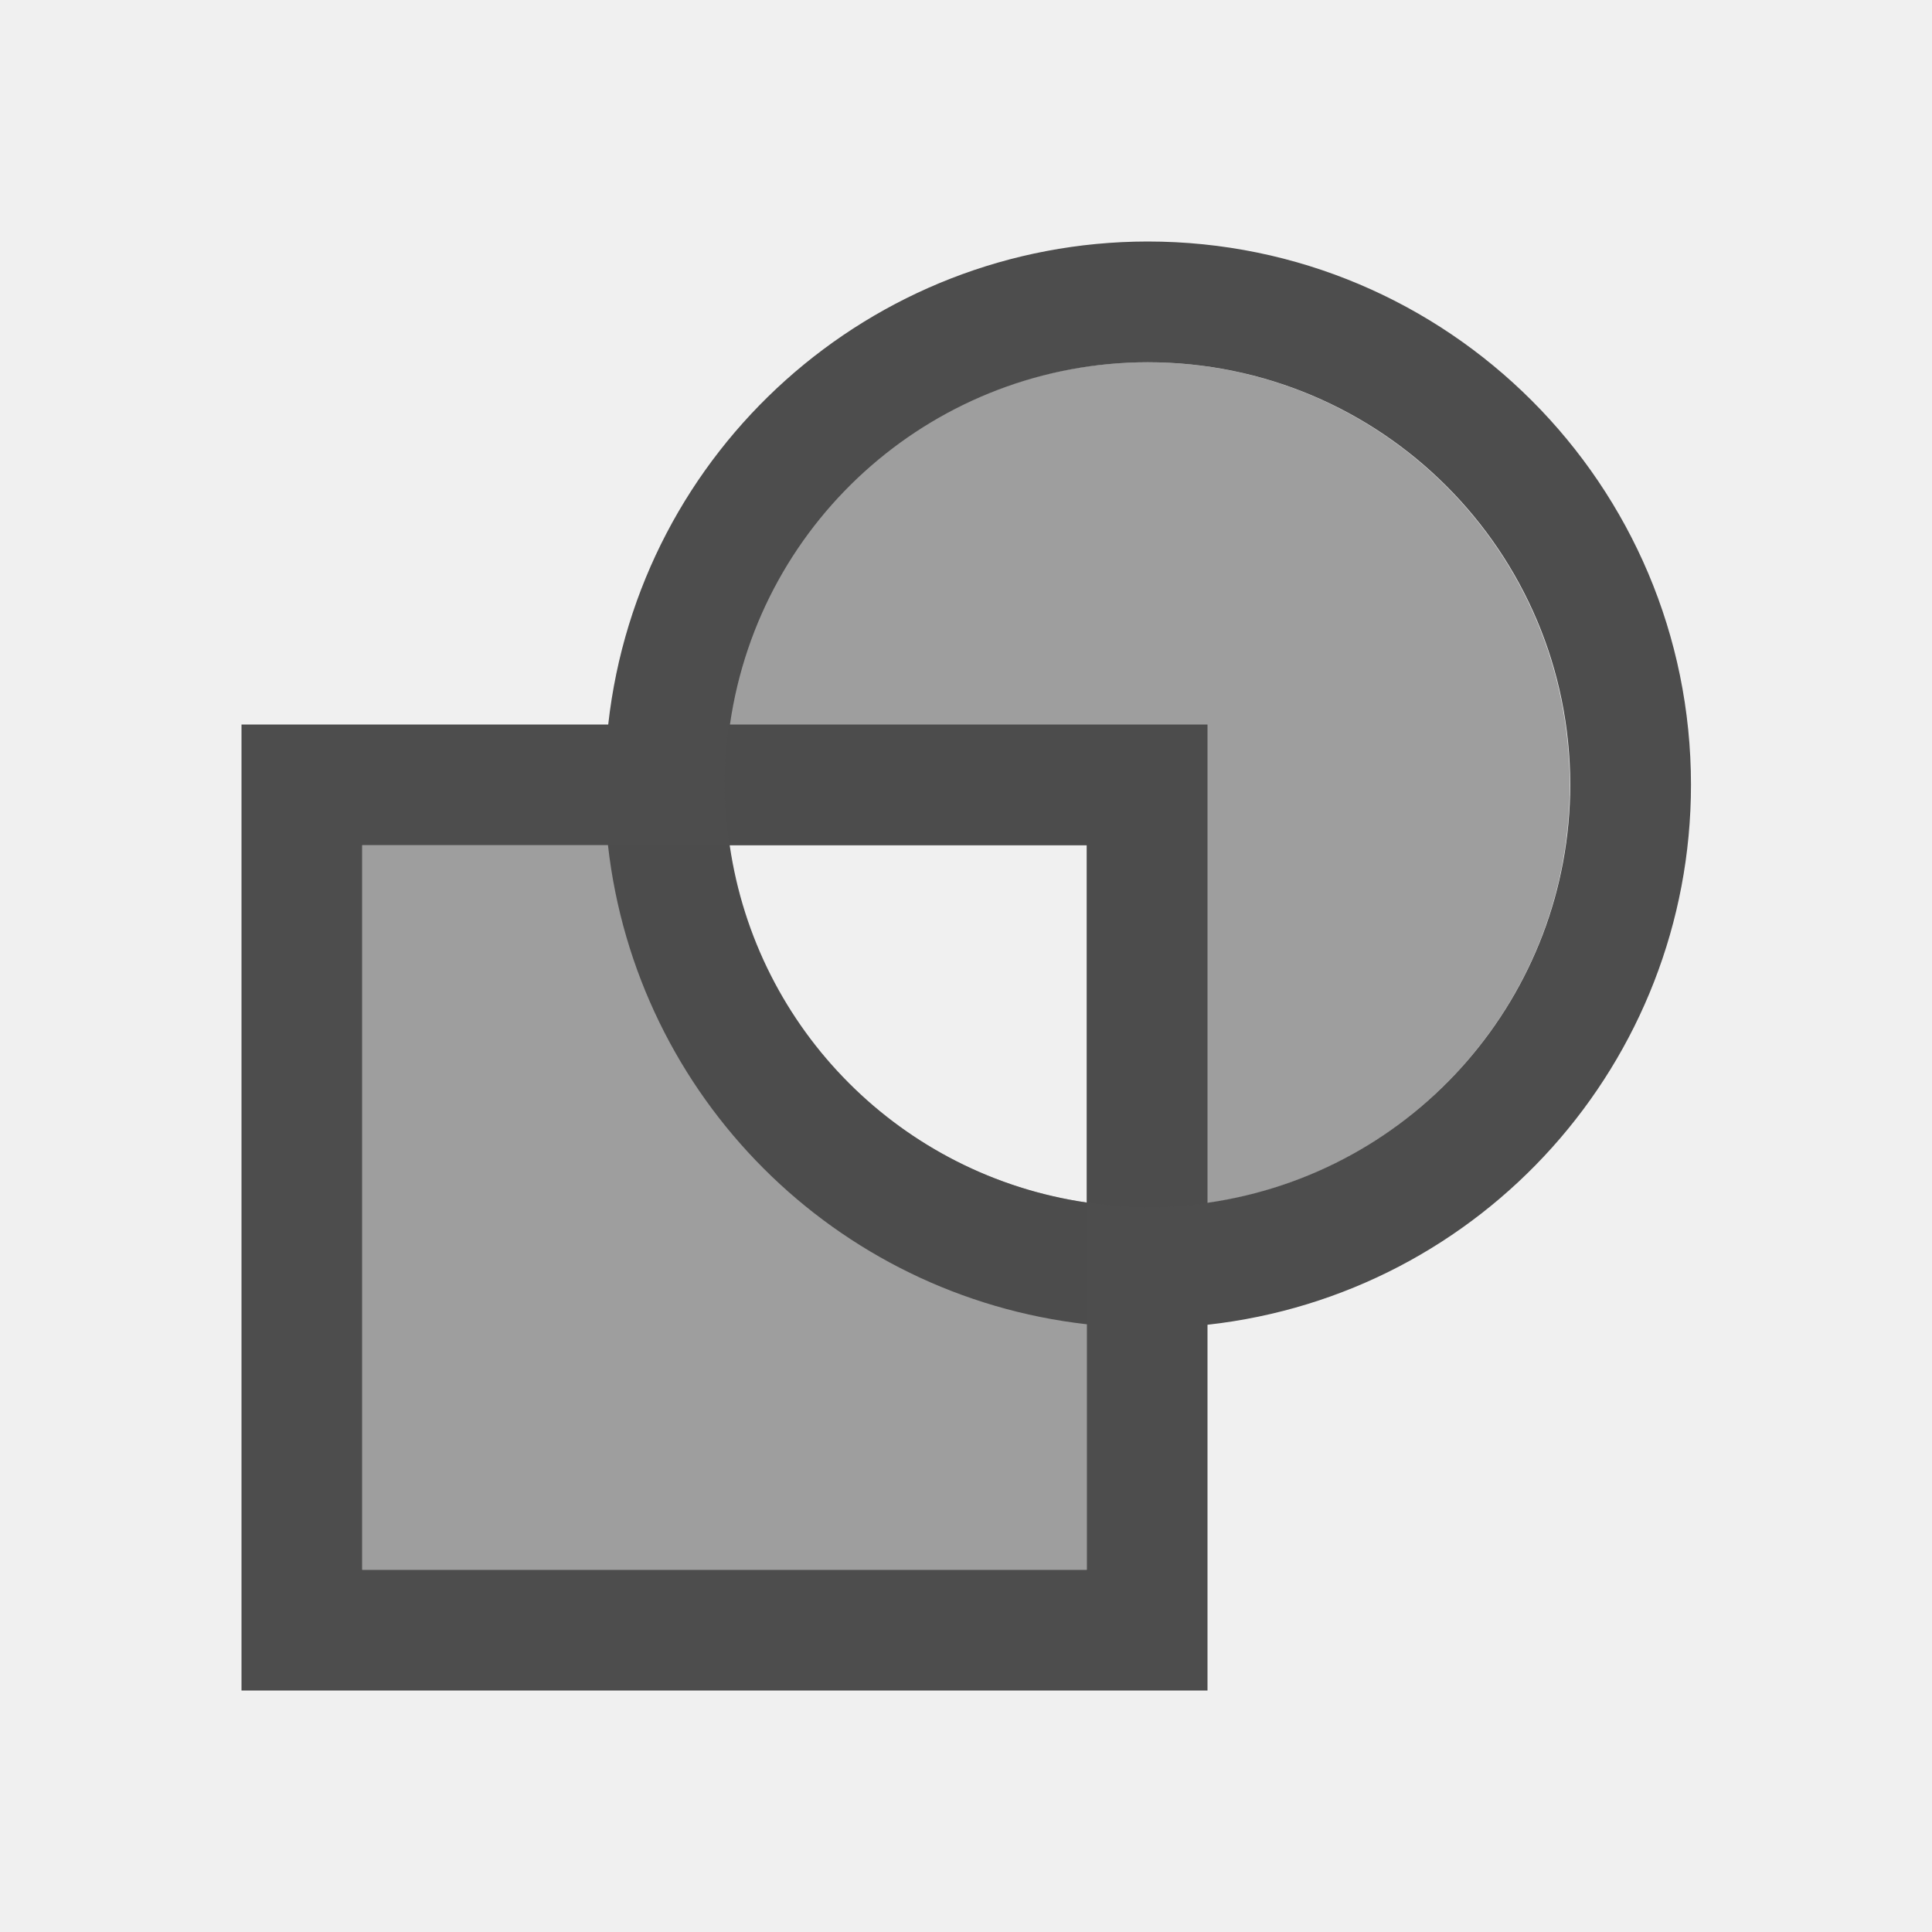
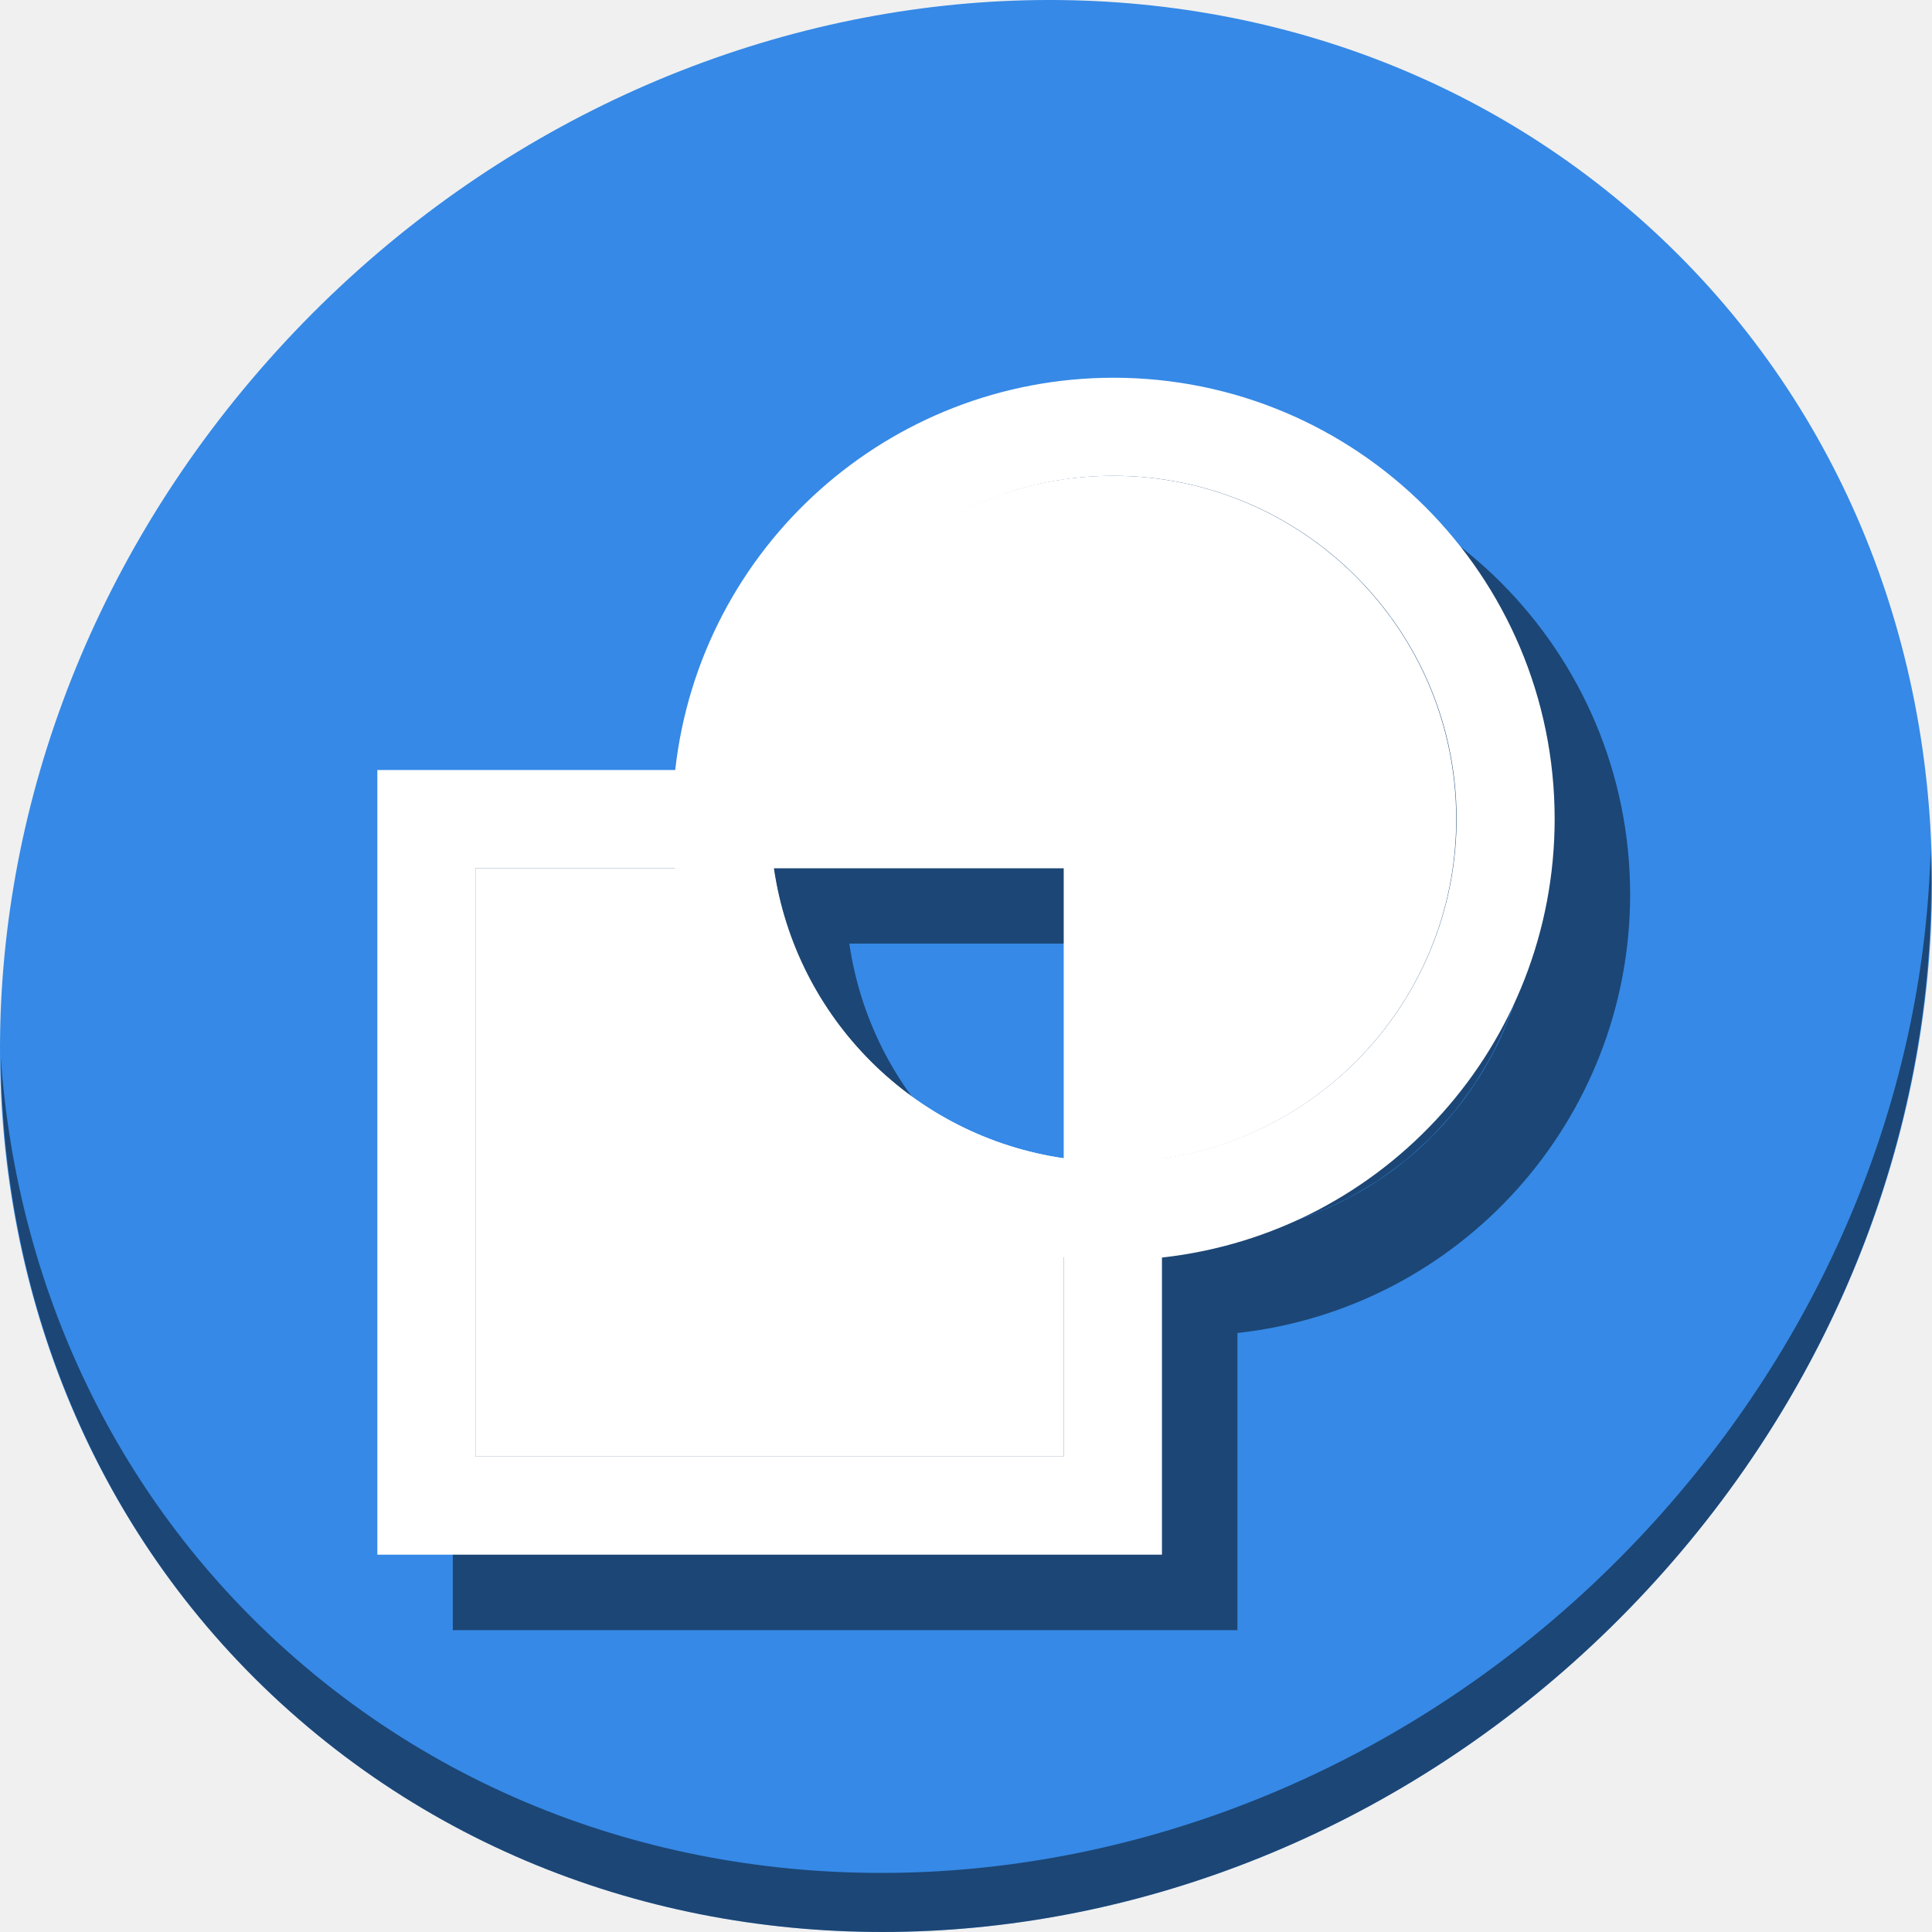
- <svg xmlns="http://www.w3.org/2000/svg" viewBox="0 0 16 16">
+ <svg xmlns="http://www.w3.org/2000/svg" viewBox="0 0 64 64" version="1.1" id="svg8" width="64" height="64">
  <defs id="defs3051">
    <style type="text/css" id="current-color-scheme">
      .ColorScheme-Text {
        color:#4d4d4d;
      }
      </style>
  </defs>
-   <path style="fill:currentColor;fill-opacity:1;stroke:none" d="M 9.504 2 A 4.5 4.5 0 0 0 5.037 6 L 2 6 L 2 14 L 10 14 L 10 10.971 A 4.5 4.5 0 0 0 14.004 6.5 A 4.5 4.5 0 0 0 9.504 2 z M 9.504 3 A 3.5 3.5 0 0 1 13.004 6.5 A 3.5 3.5 0 0 1 10 9.961 L 10 6 L 6.045 6 A 3.5 3.5 0 0 1 9.504 3 z M 3 7 L 5.035 7 A 4.5 4.5 0 0 0 9 10.967 L 9 13 L 3 13 L 3 7 z M 6.043 7 L 9 7 L 9 9.959 A 3.5 3.5 0 0 1 6.043 7 z " class="ColorScheme-Text" />
-   <path style="fill:currentColor;fill-opacity:0.5;stroke:none" d="M 9.5 3 A 3.5 3.5 0 0 0 6 6.5 A 3.5 3.5 0 0 0 6.039 7 L 9 7 L 9 9.959 A 3.5 3.5 0 0 0 9.5 10 A 3.5 3.5 0 0 0 13 6.5 A 3.5 3.5 0 0 0 9.5 3 z M 9 9.959 A 3.5 3.5 0 0 1 6.039 7 L 3 7 L 3 13 L 9 13 L 9 9.959 z " class="ColorScheme-Text" />
+   <g id="g848" transform="translate(20,68)" style="fill:#000000;fill-opacity:0.49" />
+   <g id="g862" transform="matrix(0.125,0,0,0.125,2.8323279e-7,62)">
+     <path id="path1148" d="m 432.913,-439.526 c 102.193,88.575 105.827,249.7 8.117,359.899 C 343.32,30.572 181.28,48.101 79.087,-40.474 -23.106,-129.049 -26.74,-290.174 70.97,-400.373 168.68,-510.572 330.72,-528.101 432.913,-439.526 Z" style="fill:#3689e6;fill-opacity:1;stroke-width:11.11" />
+     <path id="path1150" d="m 511.635,-271.096 c -1.551,61.312 -25.161,124.155 -70.966,175.814 C 342.959,14.917 180.919,32.446 78.726,-56.129 30.827,-97.644 4.497,-155.077 0.194,-215.771 0.799,-149.415 27.117,-85.518 79.079,-40.481 181.271,48.094 343.32,30.556 441.022,-79.634 490.727,-135.692 514.027,-204.925 511.635,-271.096 Z" style="opacity:1;fill:#000000;fill-opacity:0.49;stroke-width:11.11" />
+     <path id="path844" class="ColorScheme-Text" d="M 295.038,-395.898 A 116.962,116.962 0 0 0 178.939,-291.932 H 100 V -84 h 207.932 v -78.736 A 116.962,116.962 0 0 0 412,-278.937 116.962,116.962 0 0 0 295.038,-395.898 Z m 0,25.992 a 90.97,90.97 0 0 1 90.97,90.97 90.97,90.97 0 0 1 -78.076,89.955 V -291.932 H 205.134 a 90.97,90.97 0 0 1 89.904,-77.975 z m -169.047,103.966 h 52.897 a 116.962,116.962 0 0 0 103.052,103.103 v 52.846 H 125.992 Z m 79.091,0 h 76.858 v 76.909 a 90.97,90.97 0 0 1 -76.858,-76.909 z" style="color:#4d4d4d;fill:#000000;fill-opacity:0.49;stroke:none;stroke-width:25.992" transform="translate(20,20)" />
+     <path id="path846" d="m 314.898,-349.904 a 90.97,90.97 0 0 0 -5.107,0.254 90.97,90.97 0 0 0 -5.414,0.42 90.97,90.97 0 0 0 -2.775,0.42 90.97,90.97 0 0 0 -6.498,1.166 90.97,90.97 0 0 0 -1.598,0.408 90.97,90.97 0 0 0 -7.447,2.121 90.97,90.97 0 0 0 -0.518,0.189 90.97,90.97 0 0 0 -60.408,72.994 h 102.799 v 102.92 a 90.97,90.97 0 0 0 2.672,-0.404 90.97,90.97 0 0 0 7.781,-1.736 90.97,90.97 0 0 0 1.275,-0.324 90.97,90.97 0 0 0 7.018,-2.326 90.97,90.97 0 0 0 1.746,-0.637 90.97,90.97 0 0 0 6.199,-2.766 90.97,90.97 0 0 0 2.252,-1.09 90.97,90.97 0 0 0 5.32,-3.043 90.97,90.97 0 0 0 2.689,-1.648 90.97,90.97 0 0 0 4.453,-3.178 90.97,90.97 0 0 0 3.049,-2.318 90.97,90.97 0 0 0 3.605,-3.16 90.97,90.97 0 0 0 3.275,-3.049 90.97,90.97 0 0 0 2.863,-3.068 90.97,90.97 0 0 0 3.361,-3.828 90.97,90.97 0 0 0 2.129,-2.793 90.97,90.97 0 0 0 3.359,-4.697 90.97,90.97 0 0 0 1.494,-2.43 90.97,90.97 0 0 0 3.209,-5.598 90.97,90.97 0 0 0 0.949,-1.961 90.97,90.97 0 0 0 2.889,-6.451 90.97,90.97 0 0 0 0.564,-1.543 90.97,90.97 0 0 0 2.406,-7.238 90.97,90.97 0 0 0 0.26,-1.018 90.97,90.97 0 0 0 1.799,-8.008 90.97,90.97 0 0 0 0.076,-0.5 90.97,90.97 0 0 0 1.053,-8.678 90.97,90.97 0 0 0 0.227,-6.436 90.97,90.97 0 0 0 -7.172,-35.402 90.97,90.97 0 0 0 -0.031,-0.07 90.97,90.97 0 0 0 -3.891,-8.055 90.97,90.97 0 0 0 -0.162,-0.281 90.97,90.97 0 0 0 -4.549,-7.418 90.97,90.97 0 0 0 -0.32,-0.451 90.97,90.97 0 0 0 -5.119,-6.73 90.97,90.97 0 0 0 -0.551,-0.627 90.97,90.97 0 0 0 -5.553,-5.963 90.97,90.97 0 0 0 -0.891,-0.83 90.97,90.97 0 0 0 -5.84,-5.127 90.97,90.97 0 0 0 -1.244,-0.947 90.97,90.97 0 0 0 -6.023,-4.309 90.97,90.97 0 0 0 -1.688,-1.035 90.97,90.97 0 0 0 -6.07,-3.48 90.97,90.97 0 0 0 -2.141,-1.035 90.97,90.97 0 0 0 -6,-2.686 90.97,90.97 0 0 0 -2.684,-0.979 90.97,90.97 0 0 0 -5.781,-1.92 90.97,90.97 0 0 0 -3.234,-0.826 90.97,90.97 0 0 0 -5.473,-1.229 90.97,90.97 0 0 0 -3.781,-0.572 90.97,90.97 0 0 0 -5.086,-0.617 90.97,90.97 0 0 0 -7.348,-0.367 90.97,90.97 0 0 0 -0.309,-0.01 90.97,90.97 0 0 0 -0.068,0 z M 145.992,-245.941 V -89.992 H 301.941 V -142.838 A 116.962,116.962 0 0 1 198.889,-245.941 Z" style="color:#4d4d4d;fill:#000000;fill-opacity:0.49;stroke:none;stroke-width:25.992" />
+     <g id="g842">
+       <path style="color:#4d4d4d;fill:#ffffff;fill-opacity:1;stroke:none;stroke-width:25.992" d="M 295.038,-395.898 A 116.962,116.962 0 0 0 178.939,-291.932 H 100 V -84 h 207.932 v -78.736 A 116.962,116.962 0 0 0 412,-278.937 116.962,116.962 0 0 0 295.038,-395.898 Z m 0,25.992 a 90.97,90.97 0 0 1 90.97,90.97 90.97,90.97 0 0 1 -78.076,89.955 V -291.932 H 205.134 a 90.97,90.97 0 0 1 89.904,-77.975 z m -169.047,103.966 h 52.897 a 116.962,116.962 0 0 0 103.052,103.103 v 52.846 H 125.992 Z m 79.091,0 h 76.858 v 76.909 a 90.97,90.97 0 0 1 -76.858,-76.909 z" class="ColorScheme-Text" id="path4" />
+       <path style="color:#4d4d4d;fill:#ffffff;fill-opacity:1;stroke:none;stroke-width:25.992" d="m 294.937,-369.907 a 90.97,90.97 0 0 0 -90.97,90.97 90.97,90.97 0 0 0 1.015,12.996 h 76.959 v 76.909 a 90.97,90.97 0 0 0 12.996,1.066 90.97,90.97 0 0 0 90.97,-90.97 90.97,90.97 0 0 0 -90.97,-90.97 z m -12.996,180.875 a 90.97,90.97 0 0 1 -76.959,-76.909 h -78.99 v 155.949 h 155.949 z" class="ColorScheme-Text" id="path6" />
+     </g>
+   </g>
</svg>
